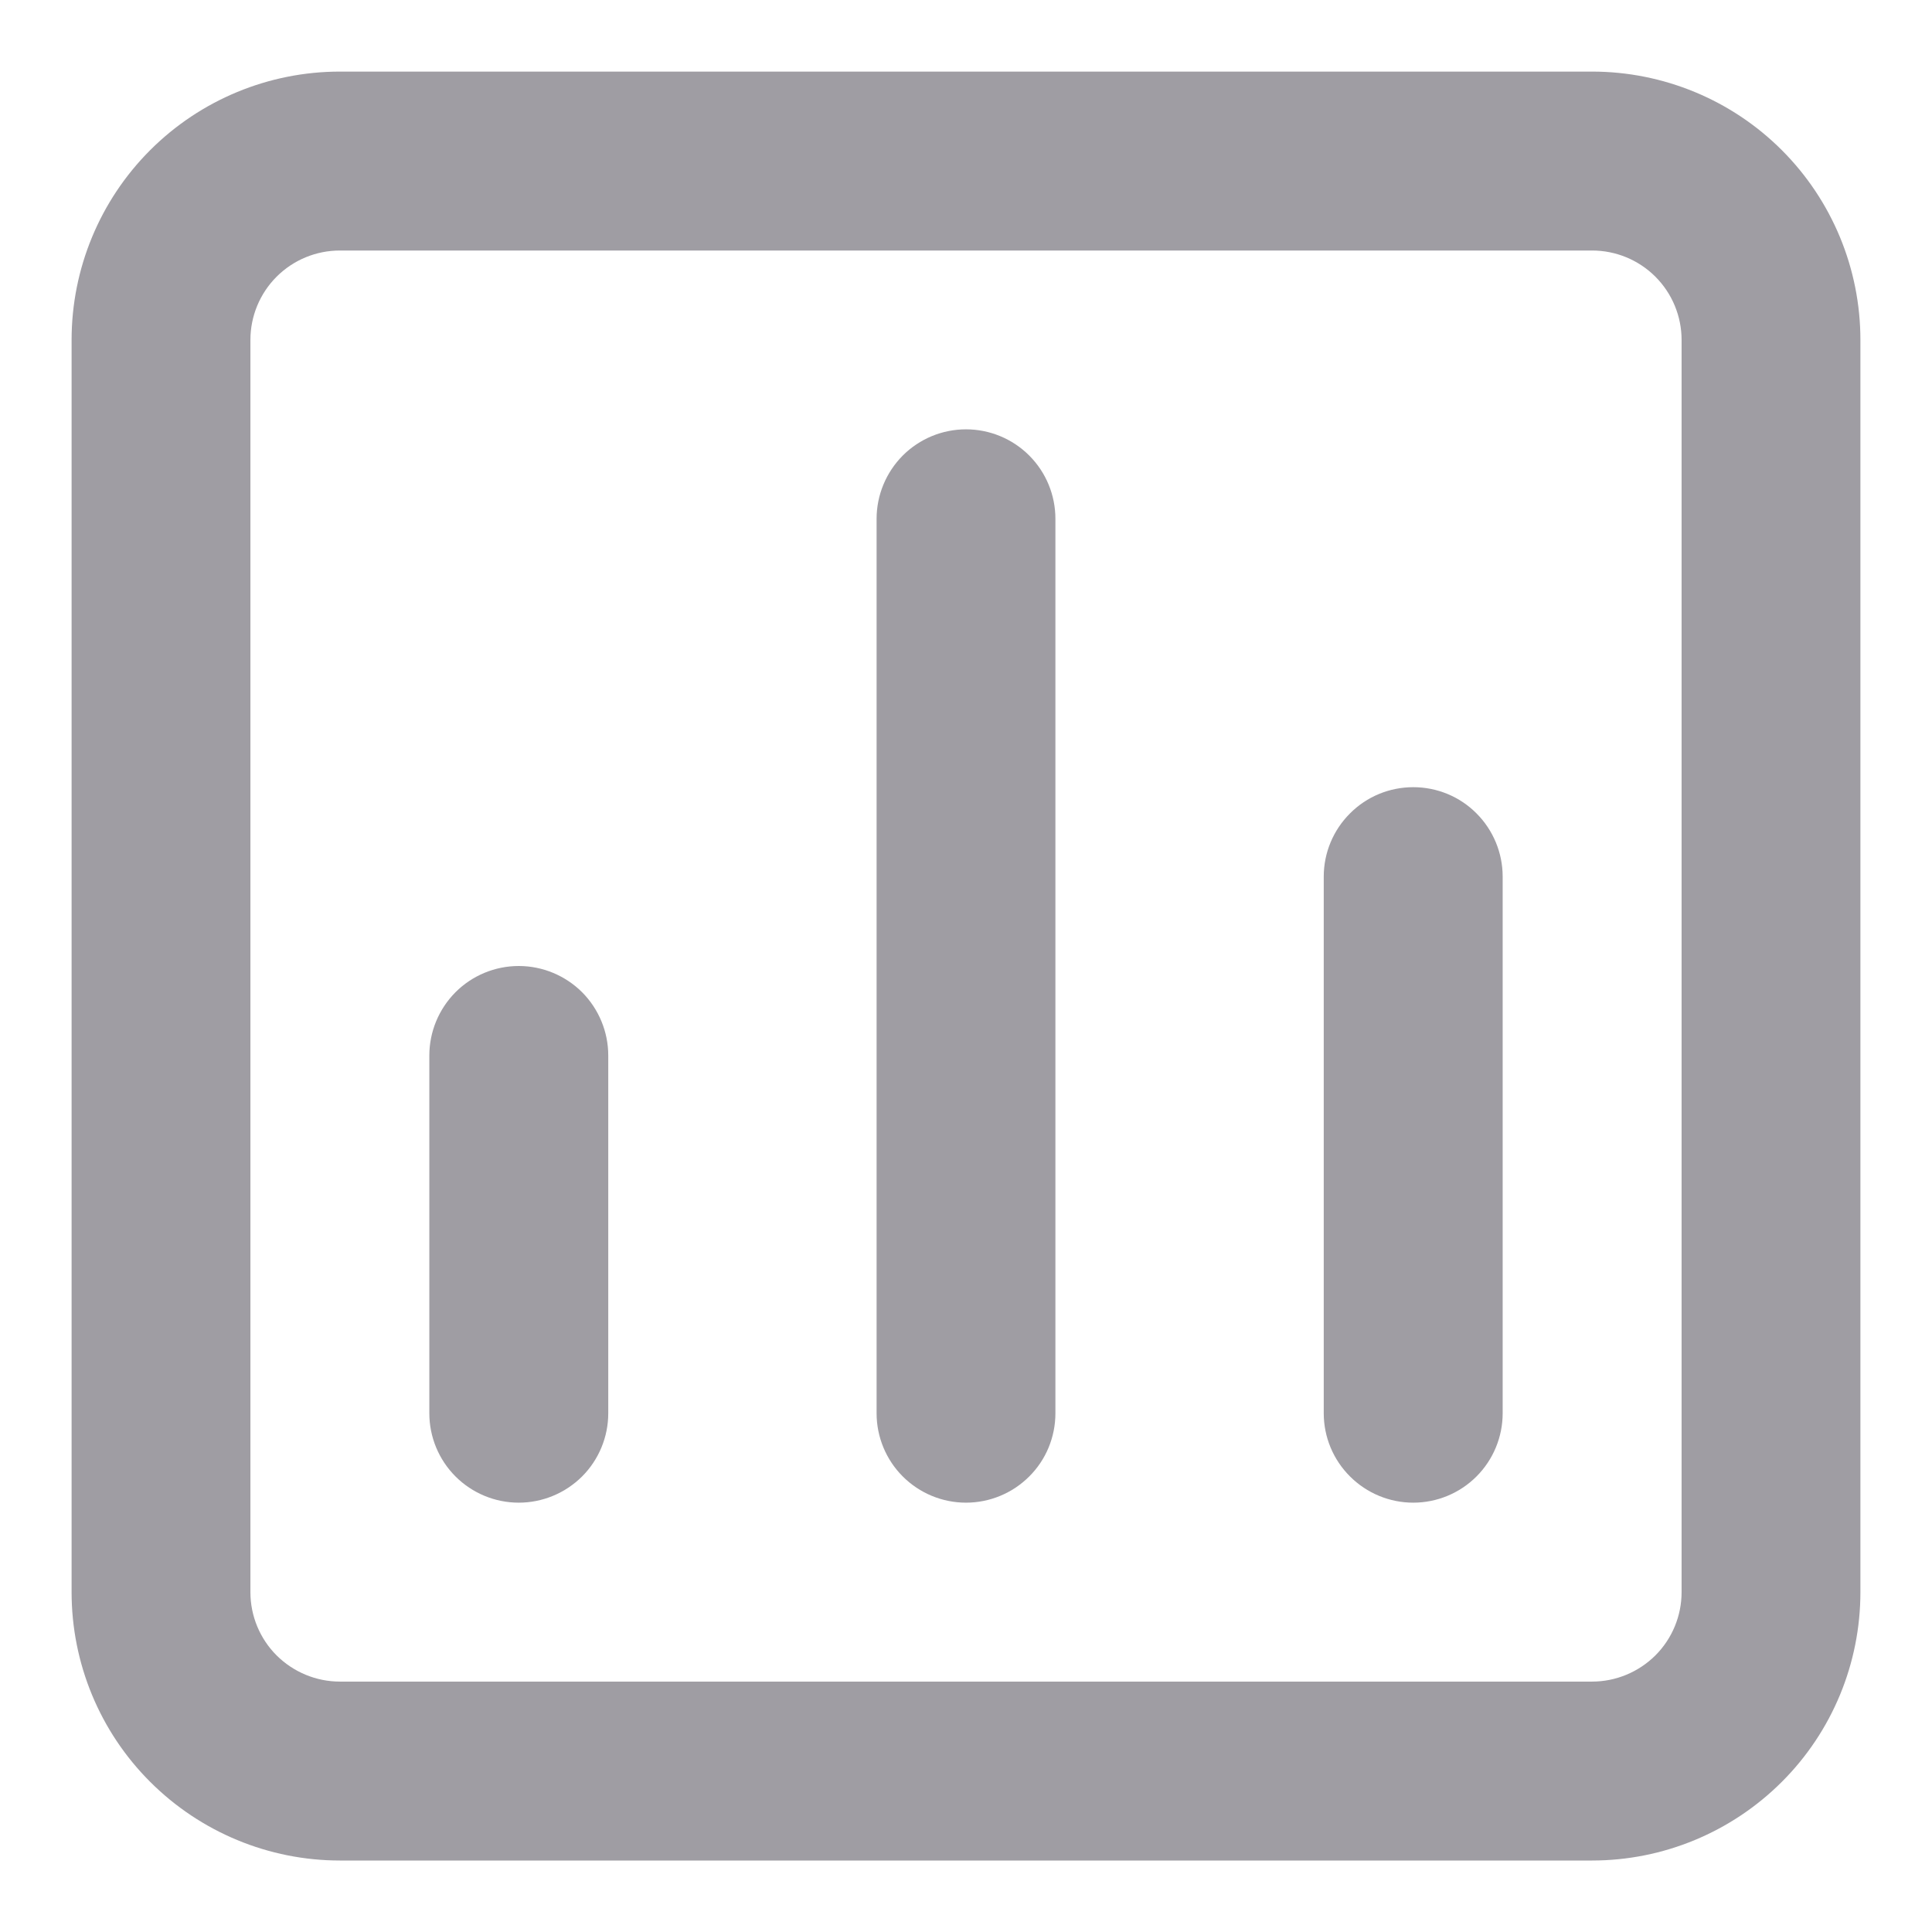
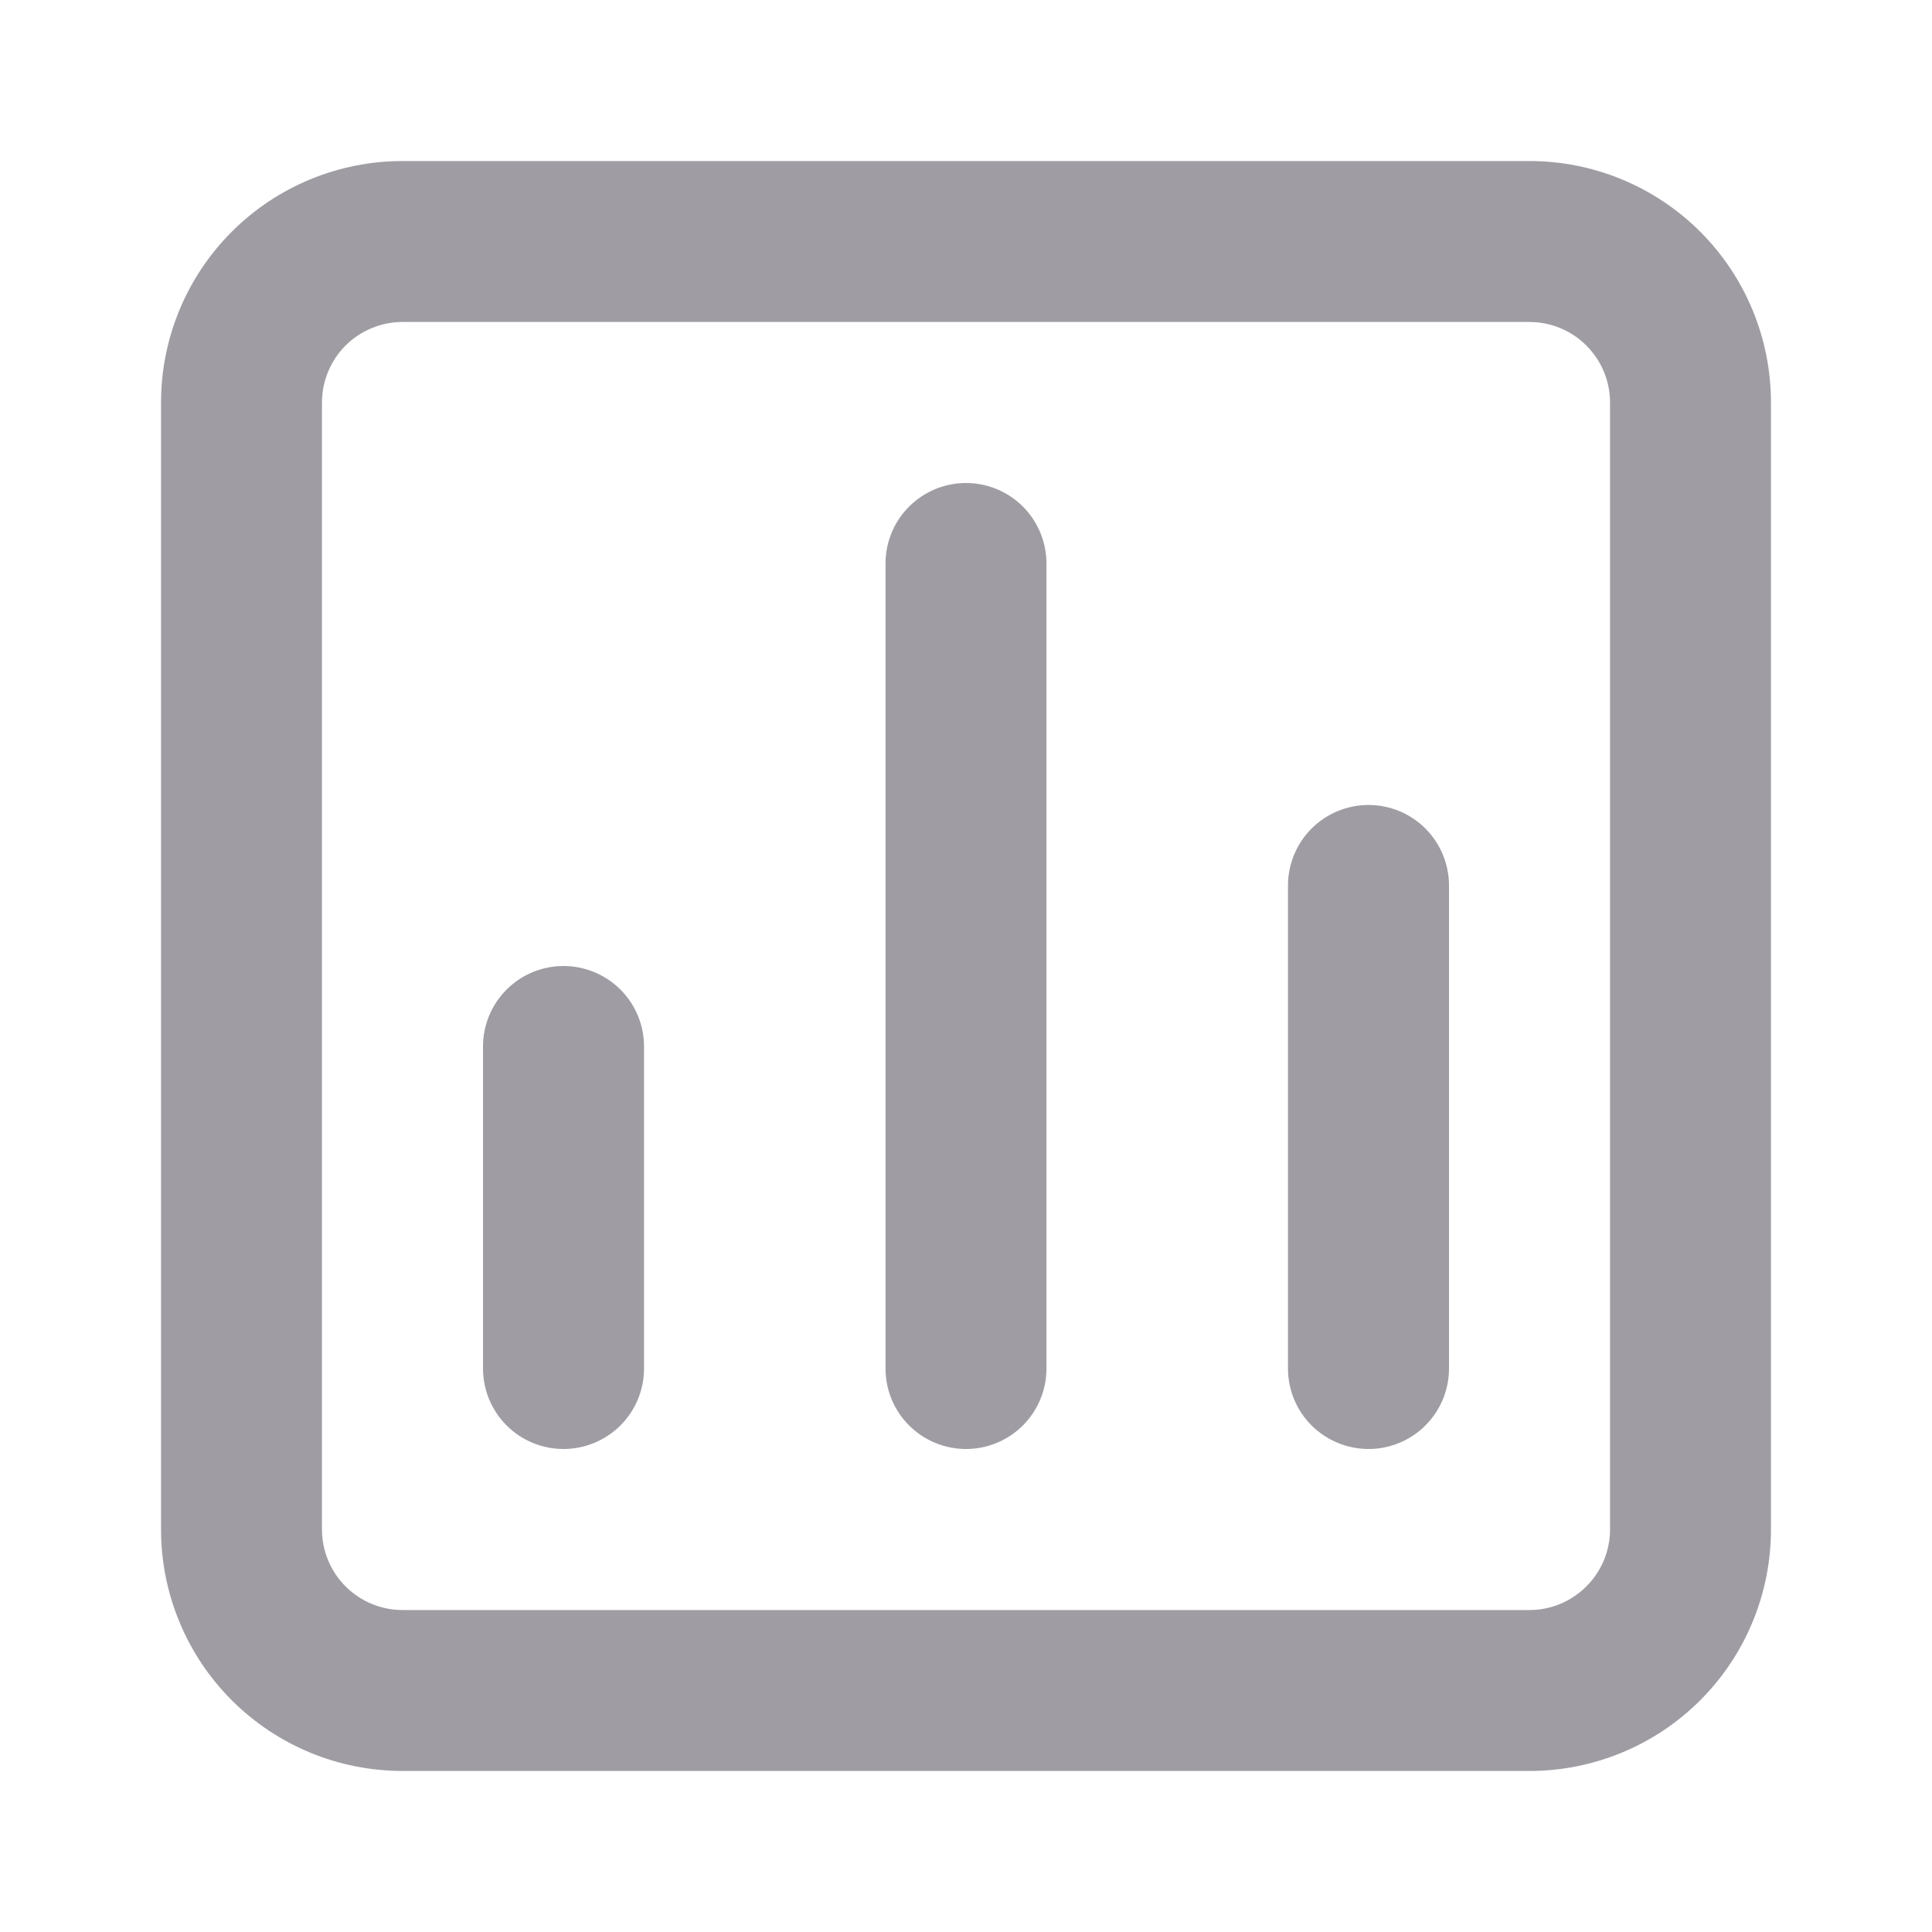
- <svg xmlns="http://www.w3.org/2000/svg" width="18" height="18" viewBox="0 0 18 18" fill="none">
-   <path d="M9 4C8.779 4 8.567 4.088 8.411 4.244C8.255 4.401 8.167 4.613 8.167 4.834V13.167C8.167 13.388 8.255 13.6 8.411 13.756C8.567 13.912 8.779 14 9 14C9.221 14 9.433 13.912 9.589 13.756C9.746 13.6 9.833 13.388 9.833 13.167V4.834C9.833 4.613 9.746 4.401 9.589 4.244C9.433 4.088 9.221 4 9 4ZM4.833 9C4.612 9 4.4 9.088 4.244 9.244C4.088 9.401 4 9.613 4 9.834V13.167C4 13.388 4.088 13.6 4.244 13.756C4.4 13.912 4.612 14 4.833 14C5.054 14 5.266 13.912 5.423 13.756C5.579 13.6 5.667 13.388 5.667 13.167V9.834C5.667 9.613 5.579 9.401 5.423 9.244C5.266 9.088 5.054 9 4.833 9ZM13.167 7.334C12.946 7.334 12.734 7.421 12.578 7.578C12.421 7.734 12.333 7.946 12.333 8.167V13.167C12.333 13.388 12.421 13.6 12.578 13.756C12.734 13.912 12.946 14 13.167 14C13.388 14 13.6 13.912 13.756 13.756C13.912 13.6 14 13.388 14 13.167V8.167C14 7.946 13.912 7.734 13.756 7.578C13.6 7.421 13.388 7.334 13.167 7.334ZM14.833 0.667H3.167C2.504 0.667 1.868 0.93 1.399 1.399C0.93 1.868 0.667 2.504 0.667 3.167V14.834C0.667 15.497 0.93 16.133 1.399 16.601C1.868 17.07 2.504 17.334 3.167 17.334H14.833C15.496 17.334 16.132 17.07 16.601 16.601C17.07 16.133 17.333 15.497 17.333 14.834V3.167C17.333 2.504 17.07 1.868 16.601 1.399C16.132 0.93 15.496 0.667 14.833 0.667ZM15.667 14.834C15.667 15.055 15.579 15.267 15.423 15.423C15.266 15.579 15.054 15.667 14.833 15.667H3.167C2.946 15.667 2.734 15.579 2.577 15.423C2.421 15.267 2.333 15.055 2.333 14.834V3.167C2.333 2.946 2.421 2.734 2.577 2.578C2.734 2.421 2.946 2.334 3.167 2.334H14.833C15.054 2.334 15.266 2.421 15.423 2.578C15.579 2.734 15.667 2.946 15.667 3.167V14.834Z" fill="#9F9DA3" />
+ <svg xmlns="http://www.w3.org/2000/svg" width="20" height="20" viewBox="0 0 20 20" fill="none">
+   <path d="M10 5C9.779 5 9.567 5.088 9.411 5.244C9.254 5.4 9.167 5.612 9.167 5.833V14.167C9.167 14.388 9.254 14.6 9.411 14.756C9.567 14.912 9.779 15 10 15C10.221 15 10.433 14.912 10.589 14.756C10.745 14.6 10.833 14.388 10.833 14.167V5.833C10.833 5.612 10.745 5.4 10.589 5.244C10.433 5.088 10.221 5 10 5ZM5.833 10C5.612 10 5.4 10.088 5.244 10.244C5.088 10.4 5 10.612 5 10.833V14.167C5 14.388 5.088 14.6 5.244 14.756C5.4 14.912 5.612 15 5.833 15C6.054 15 6.266 14.912 6.423 14.756C6.579 14.6 6.667 14.388 6.667 14.167V10.833C6.667 10.612 6.579 10.4 6.423 10.244C6.266 10.088 6.054 10 5.833 10ZM14.167 8.333C13.946 8.333 13.734 8.421 13.577 8.577C13.421 8.734 13.333 8.946 13.333 9.167V14.167C13.333 14.388 13.421 14.6 13.577 14.756C13.734 14.912 13.946 15 14.167 15C14.388 15 14.6 14.912 14.756 14.756C14.912 14.6 15 14.388 15 14.167V9.167C15 8.946 14.912 8.734 14.756 8.577C14.6 8.421 14.388 8.333 14.167 8.333ZM15.833 1.667H4.167C3.504 1.667 2.868 1.93 2.399 2.399C1.93 2.868 1.667 3.504 1.667 4.167V15.833C1.667 16.496 1.93 17.132 2.399 17.601C2.868 18.07 3.504 18.333 4.167 18.333H15.833C16.496 18.333 17.132 18.07 17.601 17.601C18.07 17.132 18.333 16.496 18.333 15.833V4.167C18.333 3.504 18.07 2.868 17.601 2.399C17.132 1.93 16.496 1.667 15.833 1.667ZM16.667 15.833C16.667 16.054 16.579 16.266 16.422 16.422C16.266 16.579 16.054 16.667 15.833 16.667H4.167C3.946 16.667 3.734 16.579 3.577 16.422C3.421 16.266 3.333 16.054 3.333 15.833V4.167C3.333 3.946 3.421 3.734 3.577 3.577C3.734 3.421 3.946 3.333 4.167 3.333H15.833C16.054 3.333 16.266 3.421 16.422 3.577C16.579 3.734 16.667 3.946 16.667 4.167V15.833Z" fill="#9F9DA3" />
</svg>
